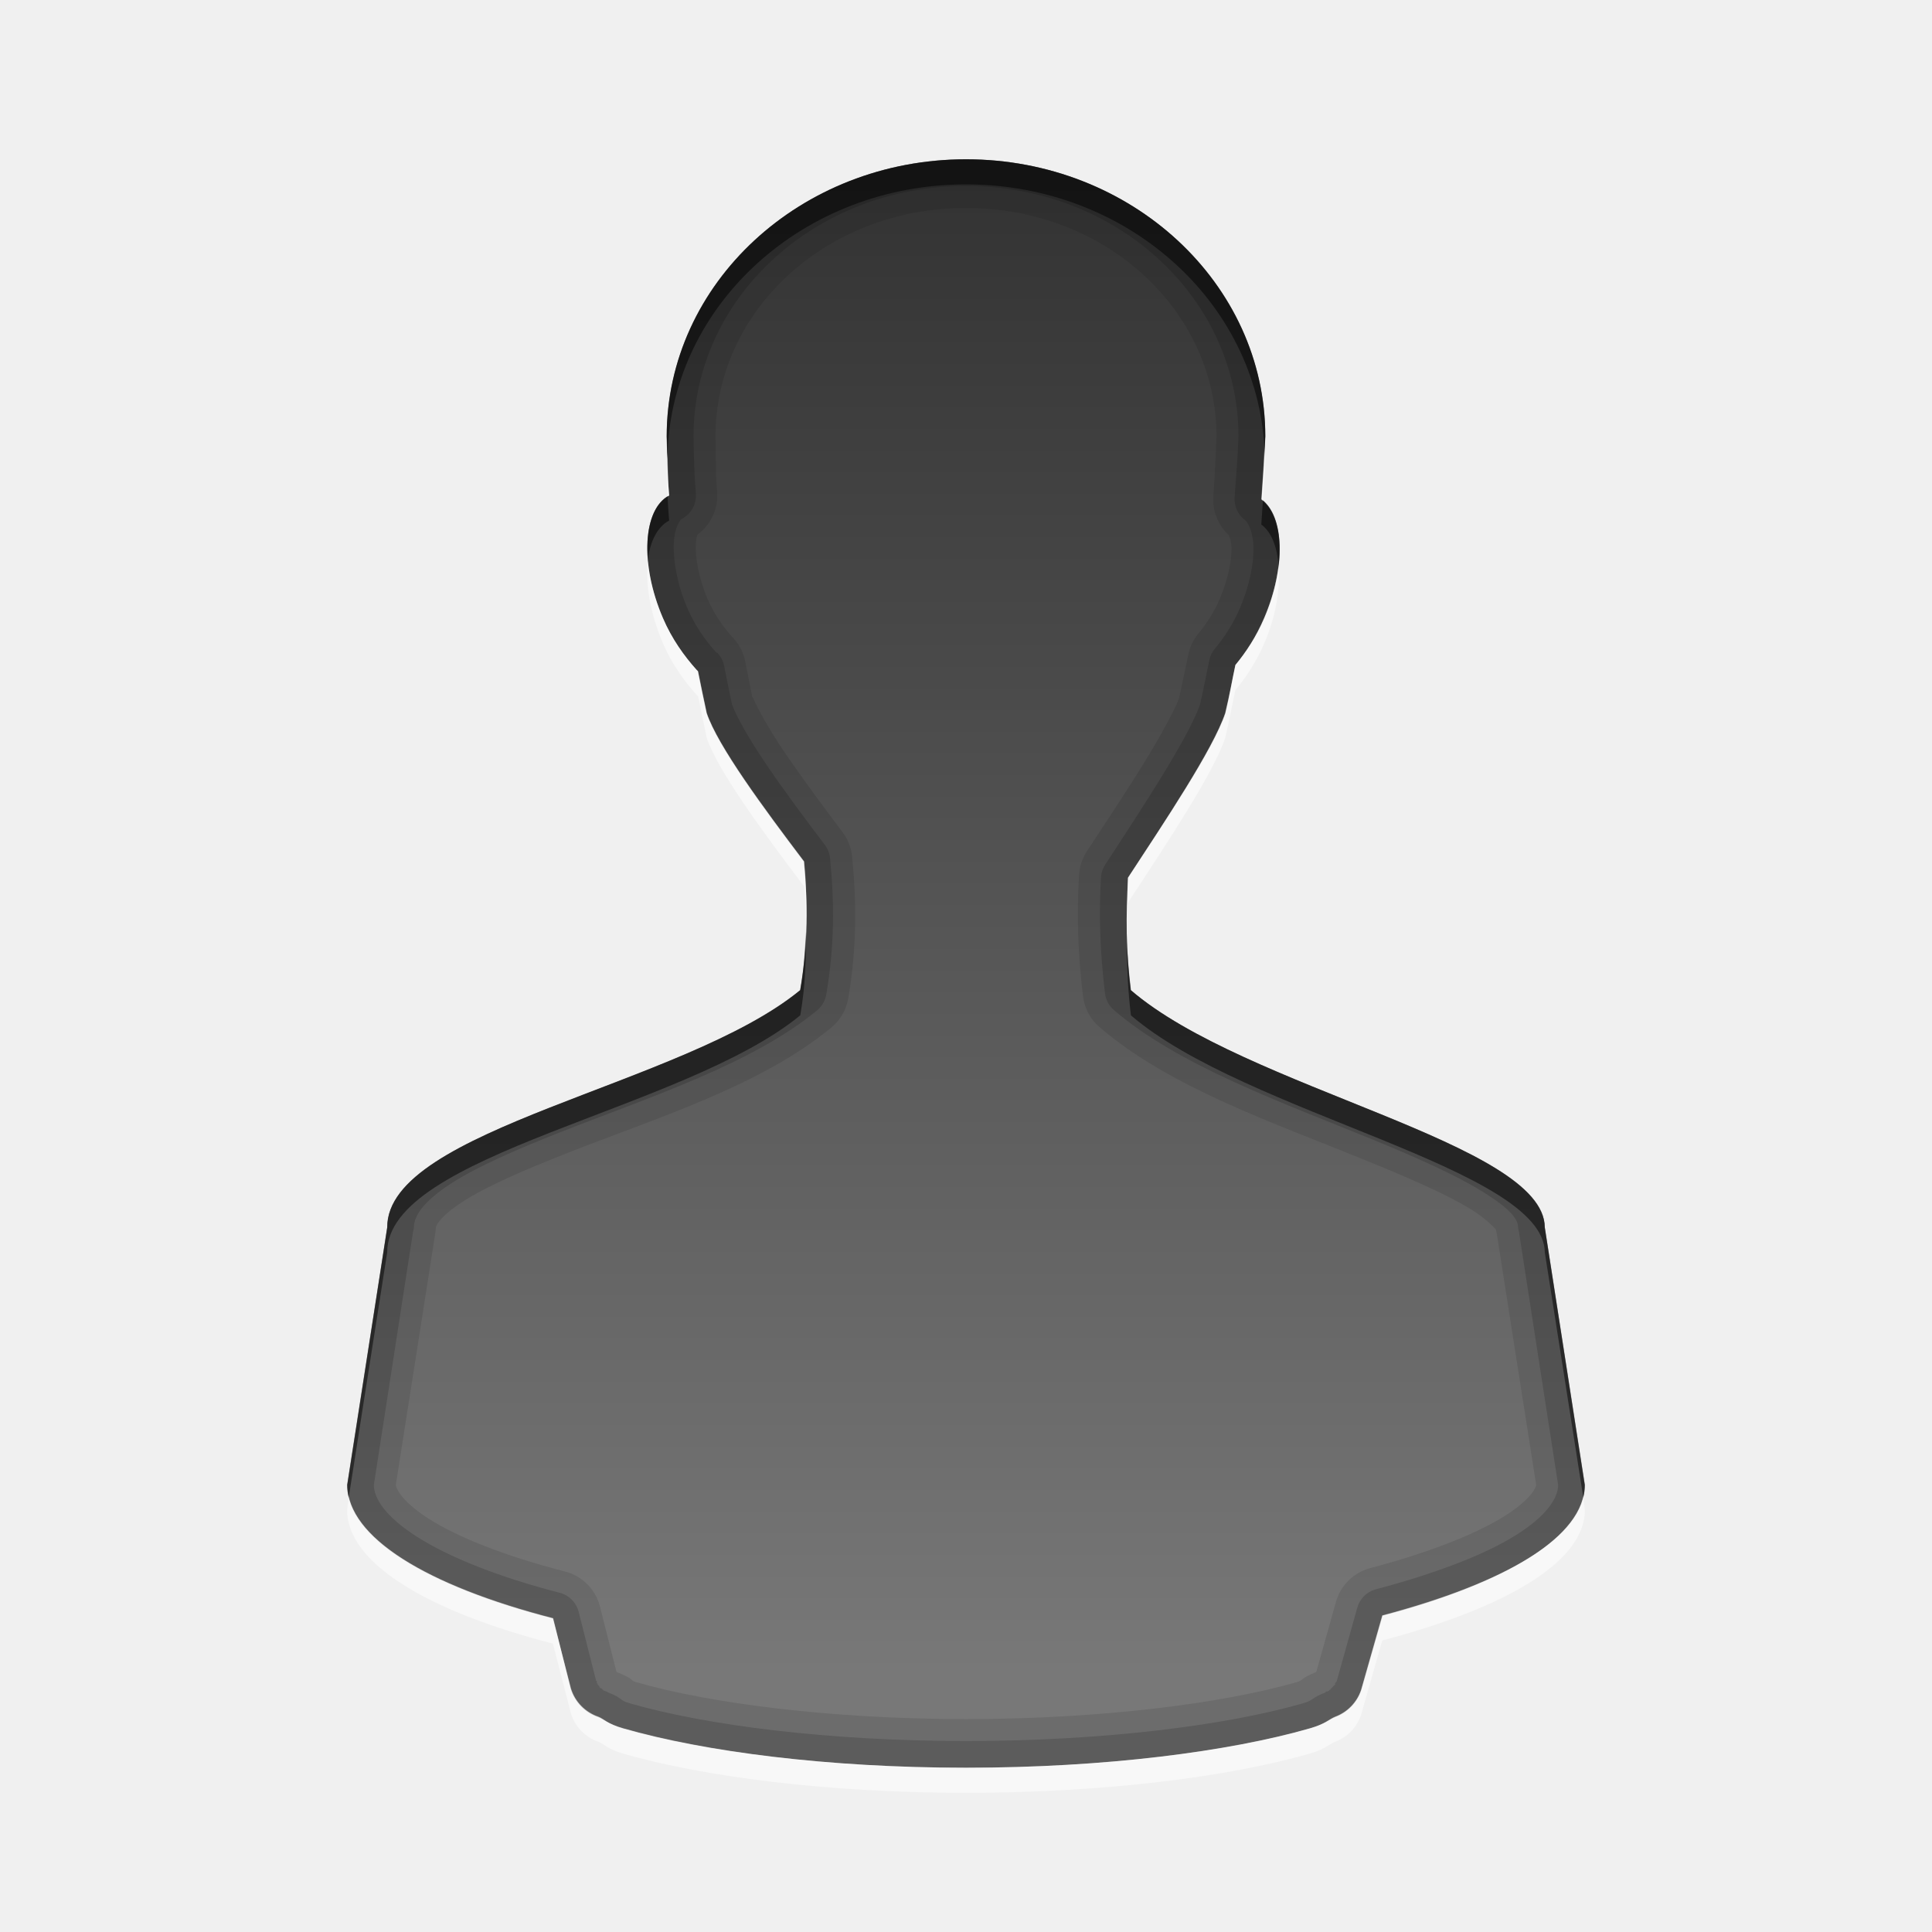
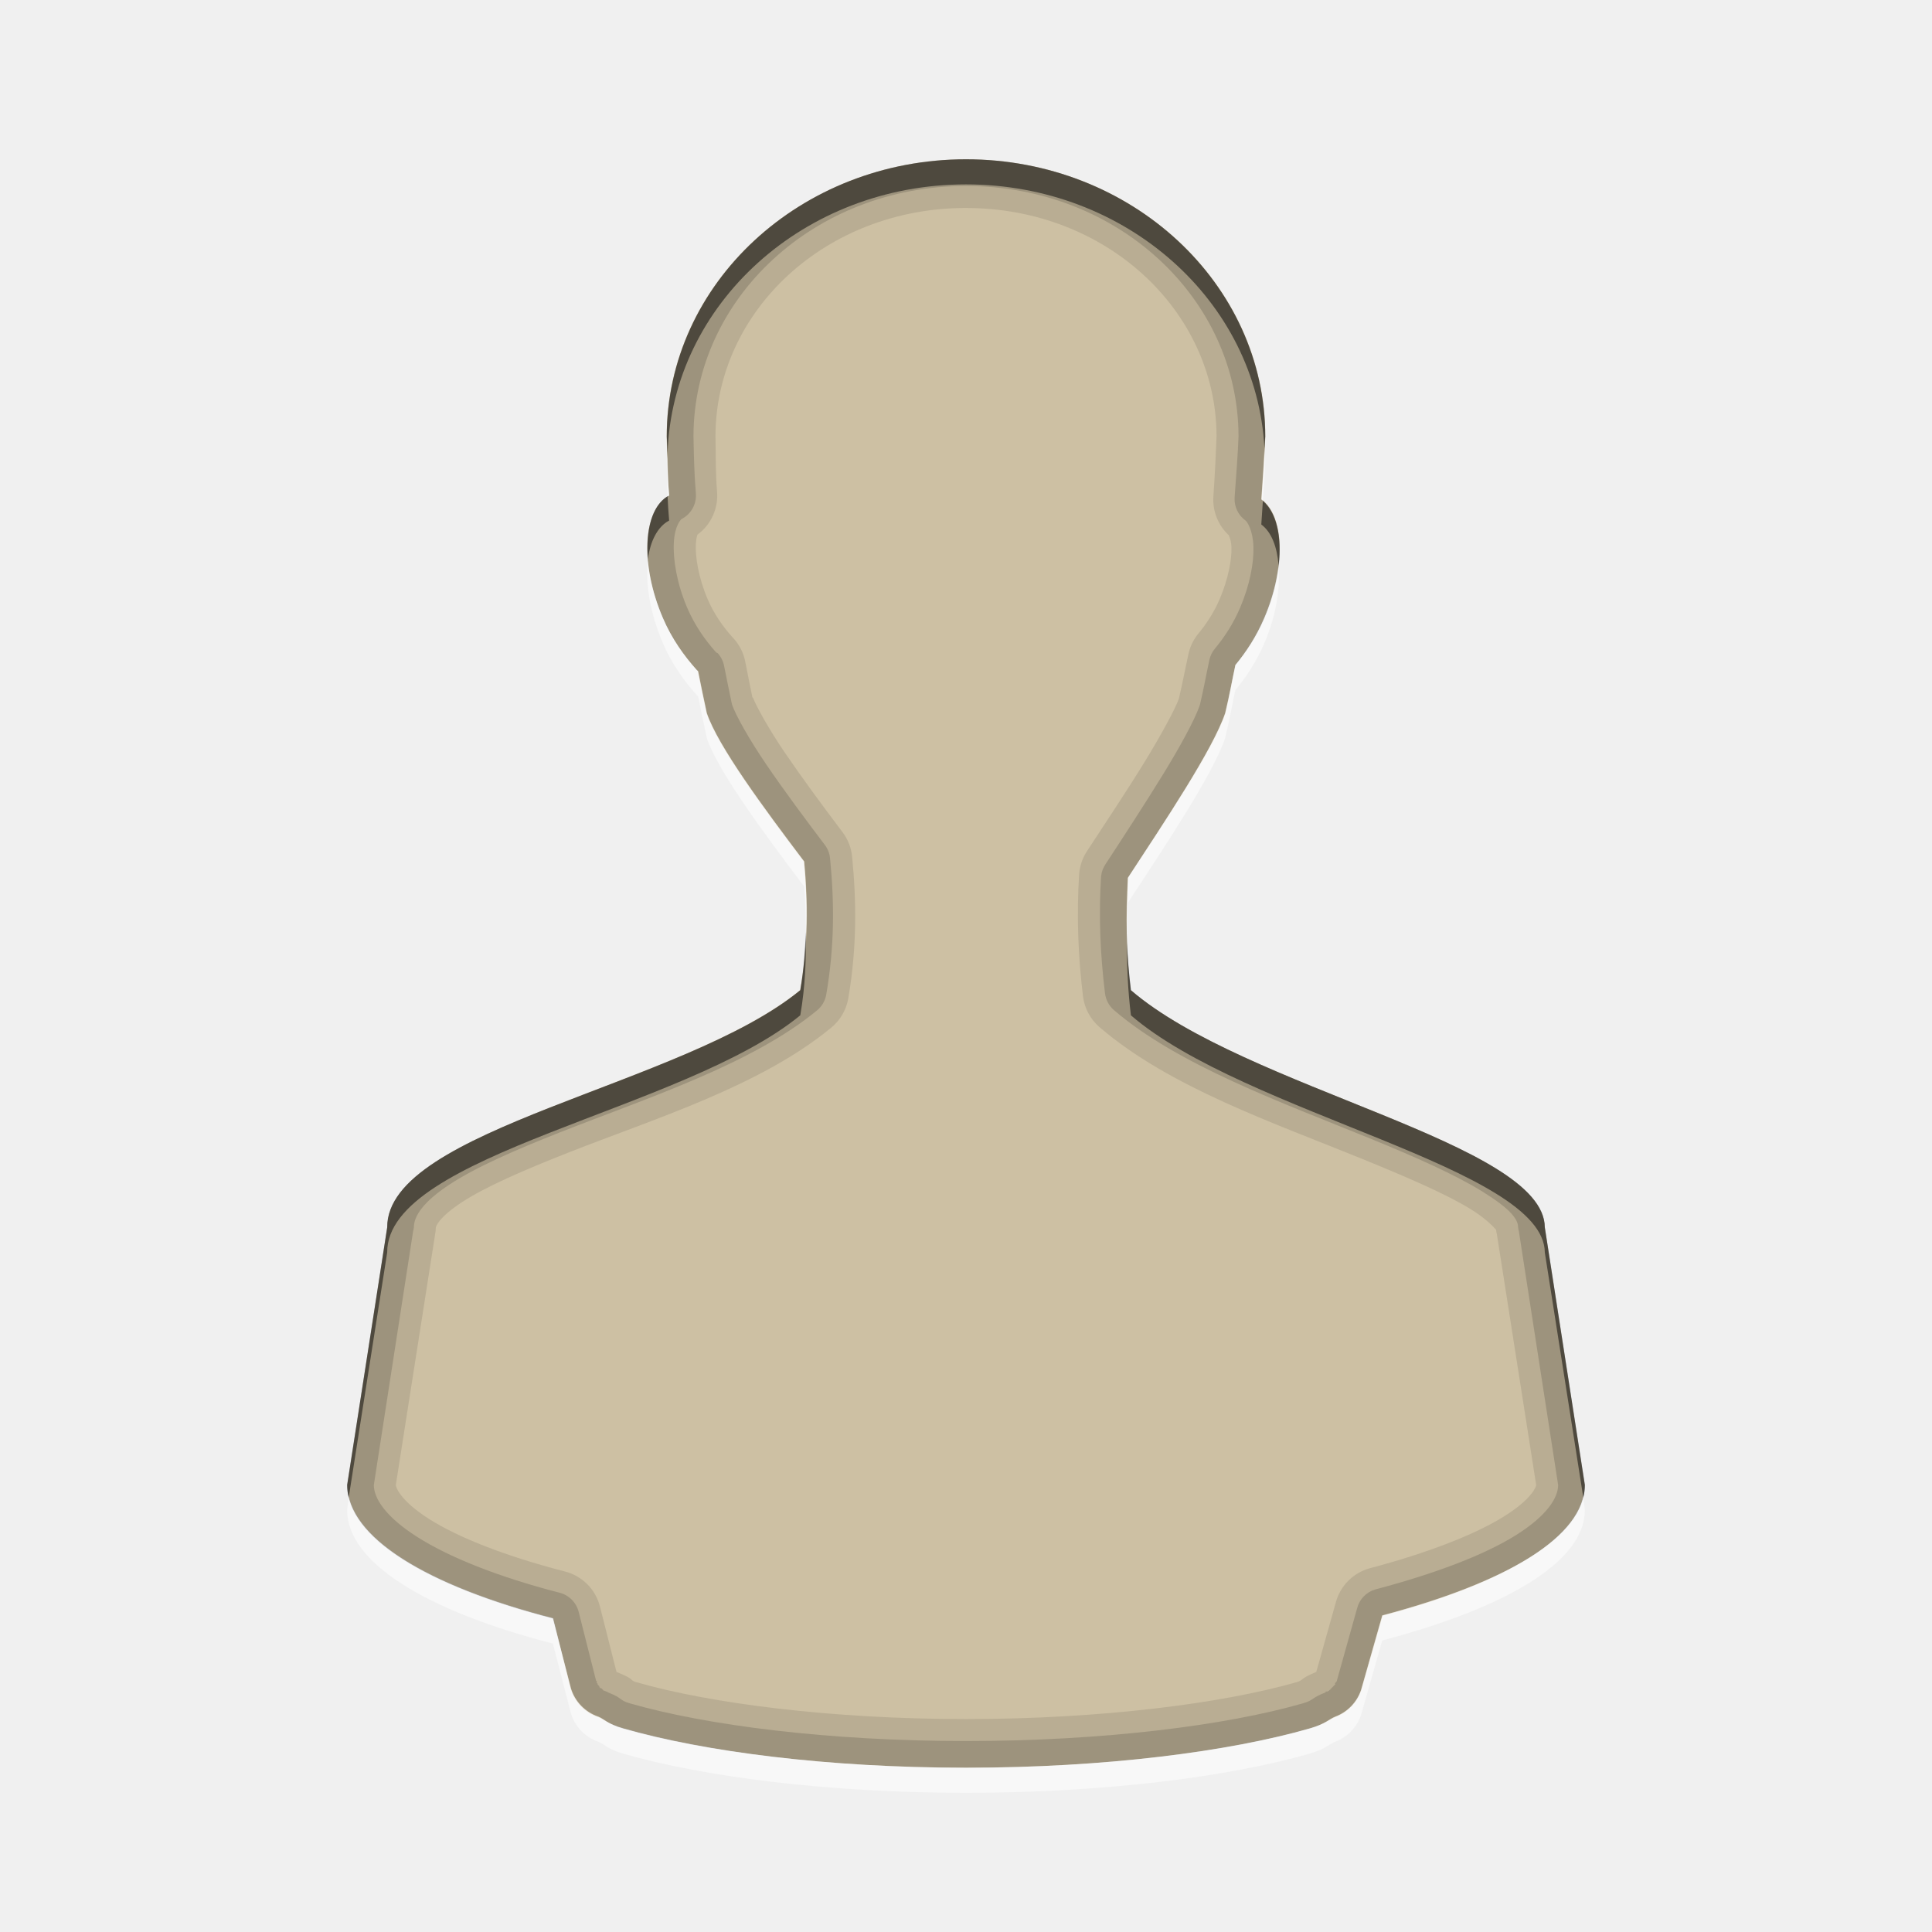
<svg xmlns="http://www.w3.org/2000/svg" xmlns:xlink="http://www.w3.org/1999/xlink" version="1.0" width="96" height="96" id="svg2408" style="display:inline">
  <defs id="defs2410">
    <linearGradient x1="56" y1="16" x2="56" y2="80" id="linearGradient3736" xlink:href="#linearGradient3904" gradientUnits="userSpaceOnUse" gradientTransform="matrix(1.176966,0,0,1.176966,-8.49435,-10.97267)" />
    <linearGradient x1="11" y1="3.937" x2="11" y2="18.083" id="linearGradient3904" gradientUnits="userSpaceOnUse">
-       <stop id="stop3906" style="stop-color:#323232;stop-opacity:1" offset="0" />
-       <stop id="stop3908" style="stop-color:#787878;stop-opacity:1" offset="1" />
+       <stop id="stop3906" style="stop-color:#cdc0a3;stop-opacity:1;" offset="0" />
+       <stop id="stop3908" style="stop-color:#cdc0a3;stop-opacity:1;" offset="1" />
    </linearGradient>
  </defs>
  <g id="layer4">
    <path d="m 48,7.915 c -8.215,0 -14.874,6.161 -14.874,13.761 0.02,0.871 0.033,1.865 0.124,2.949 -1.3,0.687 -1.469,3.373 -0.31,6.082 0.447,1.044 1.057,1.893 1.673,2.58 0.021,0.023 0.041,0.039 0.062,0.061 0.147,0.716 0.256,1.282 0.434,2.089 0.551,1.639 2.829,4.722 4.834,7.372 0.2,2.044 0.216,4.063 -0.186,6.389 -5.772,4.747 -20.536,6.88 -20.513,11.795 L 17.261,73.769 c 0,2.618 3.945,5.015 10.226,6.635 l 0.868,3.502 a 2.16,2.141 0 0 0 1.363,1.413 c 0.279,0.107 0.475,0.333 1.239,0.553 4.025,1.158 10.153,1.966 17.043,1.966 6.89,0 13.08,-0.808 17.105,-1.966 0.764,-0.22 0.961,-0.446 1.239,-0.553 a 2.16,2.141 0 0 0 1.301,-1.351 l 1.054,-3.686 c 6.127,-1.617 10.04,-3.931 10.04,-6.512 L 76.756,60.991 c -0.024,-4.206 -14.874,-6.88 -20.575,-11.795 -0.231,-1.883 -0.241,-3.736 -0.124,-5.59 1.823,-2.788 4.224,-6.356 4.834,-8.17 0.224,-0.94 0.322,-1.589 0.496,-2.396 0.538,-0.652 1.028,-1.406 1.425,-2.334 1.101,-2.572 0.998,-5.062 -0.124,-5.897 0.078,-1.118 0.153,-2.178 0.186,-3.133 1.1e-5,-7.6 -6.659,-13.761 -14.874,-13.761 z" id="path3798" style="fill:url(#linearGradient3736);fill-opacity:1;stroke:none;display:inline;enable-background:new" />
    <path d="m 48,7.915 c -8.215,0 -14.868,6.176 -14.868,13.776 0.02,0.871 0.026,1.844 0.117,2.927 -1.3,0.687 -1.472,3.38 -0.312,6.088 0.447,1.044 1.062,1.888 1.678,2.576 0.021,0.023 0.057,0.056 0.078,0.078 0.147,0.716 0.251,1.261 0.429,2.068 0.551,1.639 2.834,4.726 4.839,7.376 0.2,2.044 0.207,4.075 -0.195,6.4 -5.772,4.747 -20.549,6.871 -20.527,11.785 l -1.99,12.8 c 0,2.618 3.944,5.014 10.224,6.634 l 0.898,3.473 A 2.16,2.141 0 0 0 29.737,85.3 c 0.279,0.107 0.446,0.366 1.21,0.585 4.025,1.158 10.163,1.951 17.054,1.951 6.89,0 13.068,-0.793 17.093,-1.951 0.764,-0.22 0.97,-0.478 1.249,-0.585 a 2.16,2.141 0 0 0 1.288,-1.327 l 1.054,-3.707 c 6.127,-1.617 10.068,-3.897 10.068,-6.478 l -1.99,-12.8 c -0.024,-4.206 -14.864,-6.871 -20.566,-11.785 -0.231,-1.883 -0.274,-3.726 -0.156,-5.58 1.823,-2.788 4.229,-6.381 4.839,-8.195 0.224,-0.94 0.333,-1.574 0.507,-2.38 0.538,-0.652 1.046,-1.413 1.444,-2.341 1.101,-2.572 0.966,-5.058 -0.156,-5.893 0.078,-1.118 0.162,-2.167 0.195,-3.122 C 62.868,14.09 56.215,7.915 48,7.915 z m 0,2.42 c 6.98,0 12.403,5.117 12.449,11.278 1.95e-4,0.026 0,0.052 0,0.078 -0.032,0.86 -0.079,1.863 -0.156,2.966 a 2.405,2.405 0 0 0 0.78,1.951 c -0.061,-0.045 0.101,0.127 0.117,0.585 0.021,0.611 -0.159,1.58 -0.585,2.576 -0.293,0.684 -0.666,1.239 -1.093,1.756 a 2.405,2.405 0 0 0 -0.468,1.015 c -0.173,0.801 -0.286,1.403 -0.468,2.185 -0.175,0.487 -0.864,1.773 -1.717,3.161 -0.874,1.422 -1.931,3.006 -2.849,4.41 a 2.405,2.405 0 0 0 -0.39,1.171 c -0.126,1.991 -0.054,4.014 0.195,6.049 a 2.405,2.405 0 0 0 0.82,1.522 c 3.47,2.991 8.705,4.773 13.073,6.556 2.184,0.891 4.153,1.735 5.385,2.498 0.616,0.381 1.037,0.776 1.21,0.976 0.033,0.038 0.025,0.021 0.039,0.039 0.004,0.01 -0.003,0.032 0,0.039 a 2.405,2.405 0 0 0 0.039,0.195 l 1.951,12.449 c 0,0.066 -0.183,0.675 -1.6,1.561 -1.417,0.886 -3.756,1.806 -6.673,2.576 a 2.405,2.405 0 0 0 -1.678,1.678 l -0.976,3.473 c -0.835,0.339 -0.612,0.403 -0.976,0.507 -3.676,1.058 -9.723,1.834 -16.429,1.834 -6.706,0 -12.71,-0.775 -16.39,-1.834 -0.355,-0.102 0.013,-0.114 -0.976,-0.507 l -0.82,-3.239 a 2.405,2.405 0 0 0 -1.756,-1.756 c -2.98,-0.769 -5.32,-1.702 -6.751,-2.615 -1.432,-0.913 -1.639,-1.577 -1.639,-1.678 l 1.951,-12.449 a 2.405,2.405 0 0 0 0.039,-0.351 c -1.03e-4,-0.023 0.104,-0.473 1.288,-1.249 1.184,-0.776 3.107,-1.607 5.268,-2.459 4.323,-1.703 9.545,-3.304 13.073,-6.205 A 2.405,2.405 0 0 0 42.146,49.632 c 0.443,-2.562 0.41,-4.871 0.195,-7.063 A 2.405,2.405 0 0 0 41.873,41.359 c -0.997,-1.317 -2.043,-2.739 -2.888,-3.98 -0.831,-1.221 -1.444,-2.368 -1.561,-2.693 -0.002,-0.006 -0.037,-0.034 -0.039,-0.039 -0.133,-0.619 -0.221,-1.124 -0.351,-1.756 a 2.405,2.405 0 0 0 -0.585,-1.171 c -0.196,-0.212 -0.215,-0.236 -0.039,-0.039 -0.493,-0.55 -0.931,-1.17 -1.249,-1.912 -0.449,-1.05 -0.62,-2.102 -0.585,-2.732 0.017,-0.315 0.075,-0.444 0.078,-0.468 a 2.405,2.405 0 0 0 0.976,-2.146 c -0.081,-0.958 -0.058,-1.843 -0.078,-2.732 0,-0.013 -4.9e-5,-0.026 0,-0.039 C 35.574,15.473 41.006,10.334 48,10.334 z" id="path3698" style="opacity:0.1;fill:#000000;fill-opacity:1;stroke:none;display:inline;enable-background:new" />
    <path d="m 48,7.915 c -8.215,0 -14.868,6.176 -14.868,13.776 0.02,0.871 0.026,1.844 0.117,2.927 -1.3,0.687 -1.472,3.38 -0.312,6.088 0.447,1.044 1.062,1.888 1.678,2.576 0.021,0.023 0.057,0.056 0.078,0.078 0.147,0.716 0.251,1.261 0.429,2.068 0.551,1.639 2.834,4.726 4.839,7.376 0.2,2.044 0.207,4.075 -0.195,6.4 -5.772,4.747 -20.549,6.871 -20.527,11.785 l -1.99,12.8 c 0,2.618 3.944,5.014 10.224,6.634 l 0.898,3.473 A 2.16,2.141 0 0 0 29.737,85.3 c 0.279,0.107 0.446,0.366 1.21,0.585 4.025,1.158 10.163,1.951 17.054,1.951 6.89,0 13.068,-0.793 17.093,-1.951 0.764,-0.22 0.97,-0.478 1.249,-0.585 a 2.16,2.141 0 0 0 1.288,-1.327 l 1.054,-3.707 c 6.127,-1.617 10.068,-3.897 10.068,-6.478 l -1.99,-12.8 c -0.024,-4.206 -14.864,-6.871 -20.566,-11.785 -0.231,-1.883 -0.274,-3.726 -0.156,-5.58 1.823,-2.788 4.229,-6.381 4.839,-8.195 0.224,-0.94 0.333,-1.574 0.507,-2.38 0.538,-0.652 1.046,-1.413 1.444,-2.341 1.101,-2.572 0.966,-5.058 -0.156,-5.893 0.078,-1.118 0.162,-2.167 0.195,-3.122 C 62.868,14.09 56.215,7.915 48,7.915 z m 0,1.327 c 7.542,0 13.518,5.594 13.541,12.41 4.5e-5,0.013 0,0.026 0,0.039 -0.032,0.903 -0.117,1.933 -0.195,3.044 a 1.313,1.313 0 0 0 0.546,1.132 c 0.081,0.06 0.362,0.479 0.39,1.288 0.028,0.809 -0.181,1.917 -0.663,3.044 -0.34,0.795 -0.771,1.451 -1.249,2.029 a 1.313,1.313 0 0 0 -0.273,0.546 c -0.171,0.792 -0.274,1.394 -0.468,2.224 -0.01,0.045 -0.028,0.071 -0.039,0.117 -0.246,0.682 -0.934,1.956 -1.795,3.356 -0.888,1.445 -1.934,3.05 -2.849,4.449 a 1.313,1.313 0 0 0 -0.234,0.624 c -0.122,1.929 -0.046,3.849 0.195,5.815 a 1.313,1.313 0 0 0 0.429,0.82 c 3.189,2.748 8.367,4.607 12.761,6.4 2.197,0.897 4.195,1.782 5.541,2.615 0.673,0.417 1.198,0.802 1.483,1.132 0.285,0.329 0.311,0.523 0.312,0.663 a 1.313,1.313 0 0 0 0.039,0.195 l 1.951,12.605 c 0,0.622 -0.539,1.517 -2.107,2.498 -1.569,0.981 -4.002,1.905 -6.985,2.693 a 1.313,1.313 0 0 0 -0.898,0.937 l -1.015,3.629 -0.039,0.039 c -0.012,0.03 -0.002,0.043 0,0.039 0.002,-0.004 -0.025,-0.029 -0.039,0 -0.027,0.058 0.03,0.021 0,0.078 -0.03,0.057 -0.006,-0.016 -0.039,0.039 -0.033,0.055 -0.003,-0.014 -0.039,0.039 -0.039,0.051 0.003,-0.009 -0.039,0.039 -0.042,0.048 0.006,-0.007 -0.039,0.039 -0.045,0.046 0.008,-0.004 -0.039,0.039 -0.047,0.043 0.01,-0.002 -0.039,0.039 -0.025,0.02 -0.013,0.039 0,0.039 -0.052,0.038 0.015,-0.035 -0.039,0 -0.054,0.035 0.017,0.007 -0.039,0.039 -0.056,0.032 -0.021,0.01 -0.078,0.039 -0.057,0.029 0.02,-0.026 -0.039,0 -0.059,0.026 0.021,-0.022 -0.039,0 a 1.313,1.313 0 0 0 0,0.039 c -0.738,0.283 -0.57,0.385 -1.132,0.546 -3.834,1.104 -9.952,1.873 -16.742,1.873 -6.79,0 -12.866,-0.769 -16.702,-1.873 -0.55,-0.158 -0.317,-0.249 -1.093,-0.546 a 1.313,1.313 0 0 0 -0.039,-0.039 c -0.065,-0.022 0.024,0.026 -0.039,0 -0.063,-0.026 -0.016,-0.01 -0.078,-0.039 -0.062,-0.029 0.021,0.033 -0.039,0 -0.06,-0.033 0.019,-0.003 -0.039,-0.039 -0.058,-0.036 0.016,7.65e-4 -0.039,-0.039 -0.055,-0.04 0.014,0.004 -0.039,-0.039 -0.027,-0.021 -0.042,-0.011 -0.039,0 -0.05,-0.046 0.009,0.01 -0.039,-0.039 -0.048,-0.049 0.006,0.013 -0.039,-0.039 0.011,0.004 0.021,-0.012 0,-0.039 -0.041,-0.054 -8.28e-4,0.018 -0.039,-0.039 -0.038,-0.057 -0.004,0.02 -0.039,-0.039 -0.035,-0.059 0.031,0.022 0,-0.039 -0.031,-0.061 -0.011,0.023 -0.039,-0.039 -0.014,-0.031 -0.002,-0.044 0,-0.039 l 0,-0.039 c -0.024,-0.064 -0.019,0.026 -0.039,-0.039 l -0.859,-3.395 a 1.313,1.313 0 0 0 -0.976,-0.976 C 24.732,78.347 22.308,77.374 20.722,76.363 19.136,75.353 18.576,74.437 18.576,73.788 l 1.951,-12.605 a 1.313,1.313 0 0 0 0.039,-0.195 c -0.003,-0.57 0.48,-1.285 1.795,-2.146 1.315,-0.861 3.281,-1.716 5.463,-2.576 4.364,-1.719 9.524,-3.387 12.761,-6.049 a 1.313,1.313 0 0 0 0.468,-0.78 c 0.425,-2.455 0.403,-4.626 0.195,-6.751 A 1.313,1.313 0 0 0 41.015,42.022 C 40.015,40.701 38.953,39.274 38.088,38.002 37.222,36.731 36.551,35.534 36.371,34.998 36.219,34.3 36.118,33.755 35.98,33.085 a 1.313,1.313 0 0 0 -0.312,-0.624 c -0.029,-0.031 -0.058,-0.022 -0.078,-0.039 -0.549,-0.612 -1.067,-1.345 -1.444,-2.224 -0.509,-1.188 -0.71,-2.397 -0.663,-3.239 0.046,-0.842 0.346,-1.147 0.39,-1.171 A 1.313,1.313 0 0 0 34.576,24.5 c -0.085,-1.008 -0.097,-1.933 -0.117,-2.81 0,-0.013 -4.5e-5,-0.026 0,-0.039 C 34.482,14.836 40.458,9.241 48,9.241 z" id="path3691" style="opacity:0.15;fill:#000000;fill-opacity:1;stroke:none;display:inline;enable-background:new" />
    <path d="m 48,7.915 c -8.215,0 -14.868,6.176 -14.868,13.776 0.006,0.261 0.032,0.537 0.039,0.82 C 33.419,15.111 39.943,9.163 48,9.163 c 7.972,0 14.452,5.823 14.829,13.112 0.009,-0.186 0.033,-0.406 0.039,-0.585 C 62.868,14.09 56.215,7.915 48,7.915 z M 33.171,24.656 c -0.761,0.462 -1.091,1.66 -0.976,3.122 0.119,-0.902 0.484,-1.611 1.054,-1.912 -0.035,-0.42 -0.061,-0.818 -0.078,-1.21 z m 29.58,0.234 c -0.026,0.401 -0.049,0.752 -0.078,1.171 0.509,0.379 0.786,1.116 0.859,2.029 0.171,-1.442 -0.114,-2.63 -0.78,-3.2 z m -22.712,21.424 c -0.036,0.919 -0.099,1.881 -0.273,2.888 -5.772,4.747 -20.549,6.871 -20.527,11.785 l -1.99,12.8 c 0,0.217 0.025,0.411 0.078,0.624 l 1.912,-12.176 c -0.022,-4.914 14.754,-7.038 20.527,-11.785 0.254,-1.468 0.294,-2.829 0.273,-4.137 z M 56,46.822 c -0.01,1.203 0.046,2.41 0.195,3.629 5.702,4.915 20.542,7.579 20.566,11.785 l 1.912,12.176 c 0.053,-0.21 0.078,-0.411 0.078,-0.624 l -1.99,-12.8 C 76.737,56.782 61.897,54.117 56.195,49.202 56.097,48.405 56.026,47.611 56,46.822 z" id="path3682" style="opacity:0.5;fill:#000000;fill-opacity:1;stroke:none;display:inline;enable-background:new" />
    <path d="m 62.829,22.276 c -0.038,0.807 -0.092,1.629 -0.156,2.537 0.028,0.021 0.051,0.055 0.078,0.078 0.044,-0.667 0.097,-1.354 0.117,-1.951 0,-0.224 -0.028,-0.442 -0.039,-0.663 z m -29.659,0.234 c -0.005,0.144 -0.039,0.284 -0.039,0.429 0.012,0.533 0.013,1.099 0.039,1.717 0.024,-0.015 0.053,-0.026 0.078,-0.039 -0.064,-0.758 -0.062,-1.448 -0.078,-2.107 z m -0.976,5.346 c -0.133,1.147 0.104,2.609 0.741,4.098 0.447,1.044 1.062,1.888 1.678,2.576 0.021,0.023 0.057,0.056 0.078,0.078 0.147,0.716 0.251,1.261 0.429,2.068 0.551,1.639 2.834,4.726 4.839,7.376 0.074,0.754 0.066,1.5 0.078,2.263 0.048,-1.204 0.035,-2.353 -0.078,-3.512 -2.005,-2.65 -4.288,-5.737 -4.839,-7.376 -0.178,-0.807 -0.282,-1.353 -0.429,-2.068 -0.021,-0.022 -0.058,-0.055 -0.078,-0.078 -0.616,-0.687 -1.231,-1.531 -1.678,-2.576 -0.423,-0.988 -0.663,-1.963 -0.741,-2.849 z m 31.337,0.234 c -0.097,0.818 -0.314,1.707 -0.702,2.615 -0.397,0.928 -0.905,1.689 -1.444,2.341 -0.174,0.807 -0.283,1.441 -0.507,2.38 -0.61,1.814 -3.016,5.407 -4.839,8.195 -0.026,0.418 0.012,0.831 0,1.249 1.823,-2.788 4.229,-6.381 4.839,-8.195 0.224,-0.94 0.333,-1.574 0.507,-2.38 0.538,-0.652 1.046,-1.413 1.444,-2.341 0.602,-1.405 0.789,-2.764 0.702,-3.863 z m -46.205,46.322 -0.078,0.624 c 0,2.618 3.944,5.014 10.224,6.634 l 0.898,3.473 a 2.16,2.141 0 0 0 1.366,1.405 c 0.279,0.107 0.446,0.366 1.21,0.585 4.025,1.158 10.163,1.951 17.054,1.951 6.89,0 13.068,-0.793 17.093,-1.951 0.764,-0.22 0.97,-0.478 1.249,-0.585 a 2.16,2.141 0 0 0 1.288,-1.327 l 1.054,-3.707 C 74.81,79.898 78.751,77.618 78.751,75.037 l -0.078,-0.624 c -0.584,2.324 -4.371,4.37 -9.99,5.854 l -1.054,3.707 A 2.16,2.141 0 0 1 66.341,85.3 c -0.279,0.107 -0.485,0.366 -1.249,0.585 C 61.068,87.044 54.89,87.837 48,87.837 c -6.89,0 -13.029,-0.793 -17.054,-1.951 C 30.182,85.666 30.015,85.407 29.737,85.3 A 2.16,2.141 0 0 1 28.371,83.895 L 27.473,80.422 C 21.713,78.936 17.916,76.776 17.327,74.412 z" id="path3705" style="opacity:0.5;fill:#ffffff;fill-opacity:1;stroke:none;display:inline;enable-background:new" />
  </g>
</svg>
